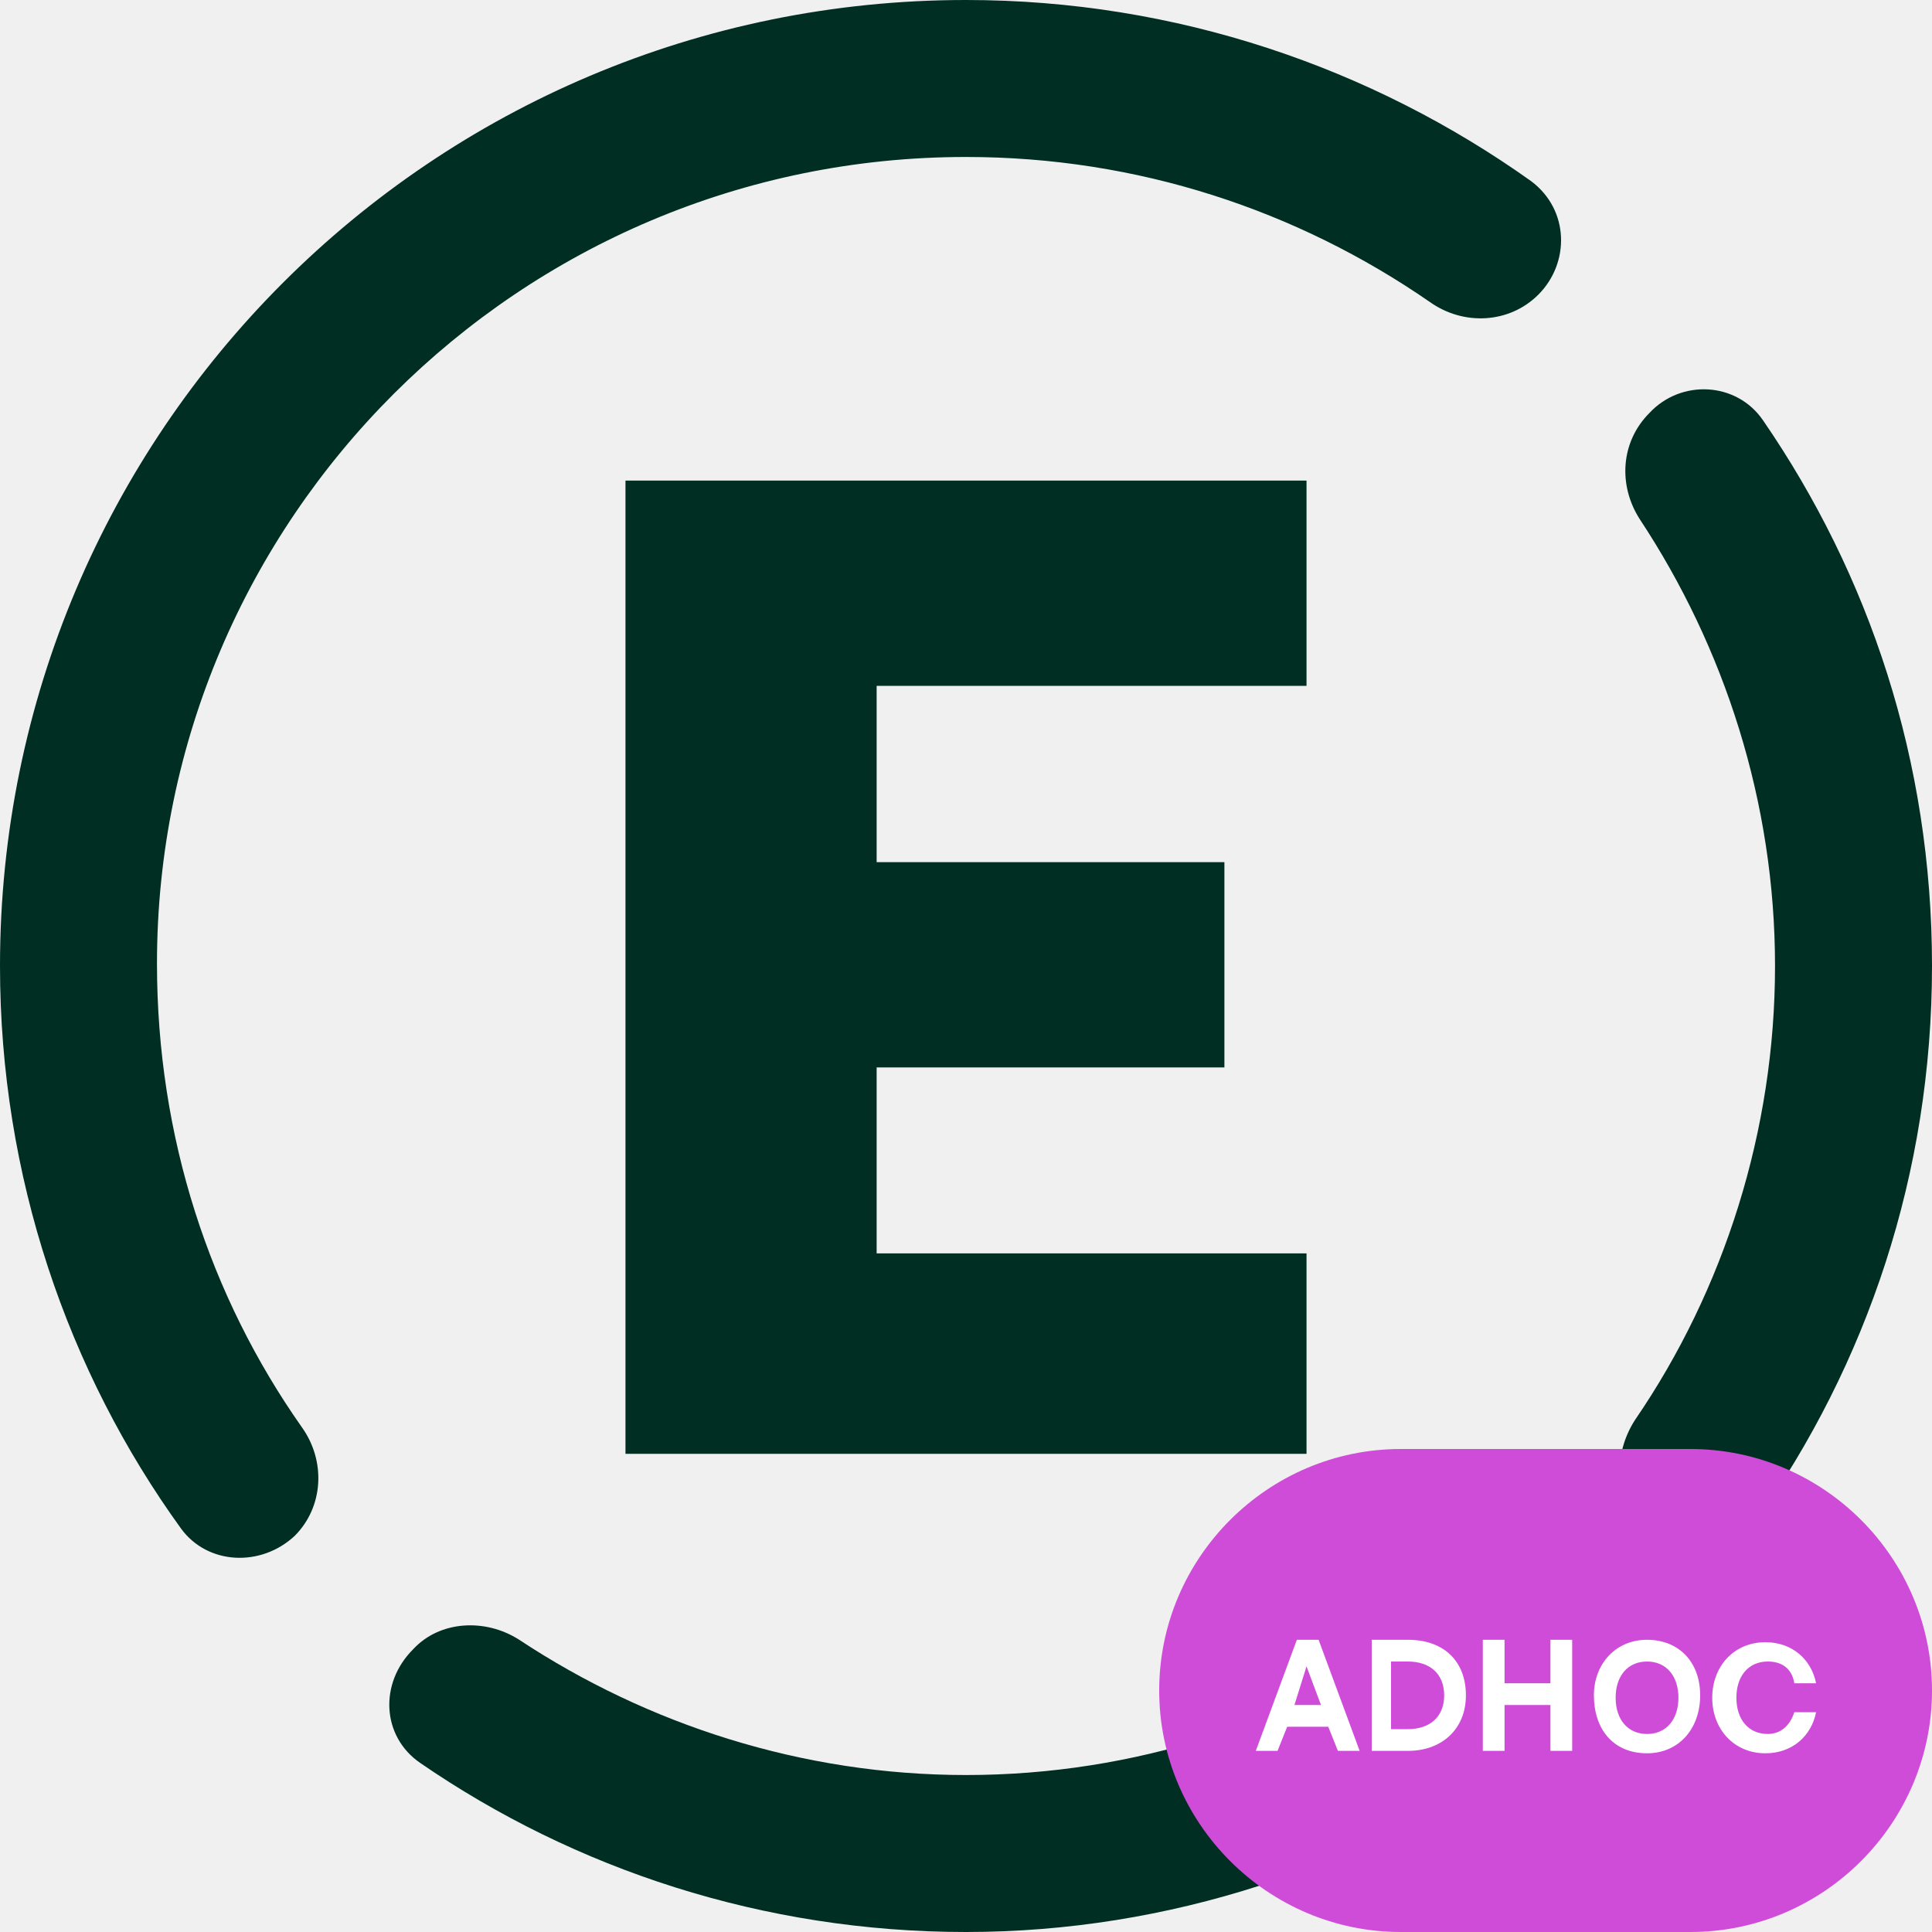
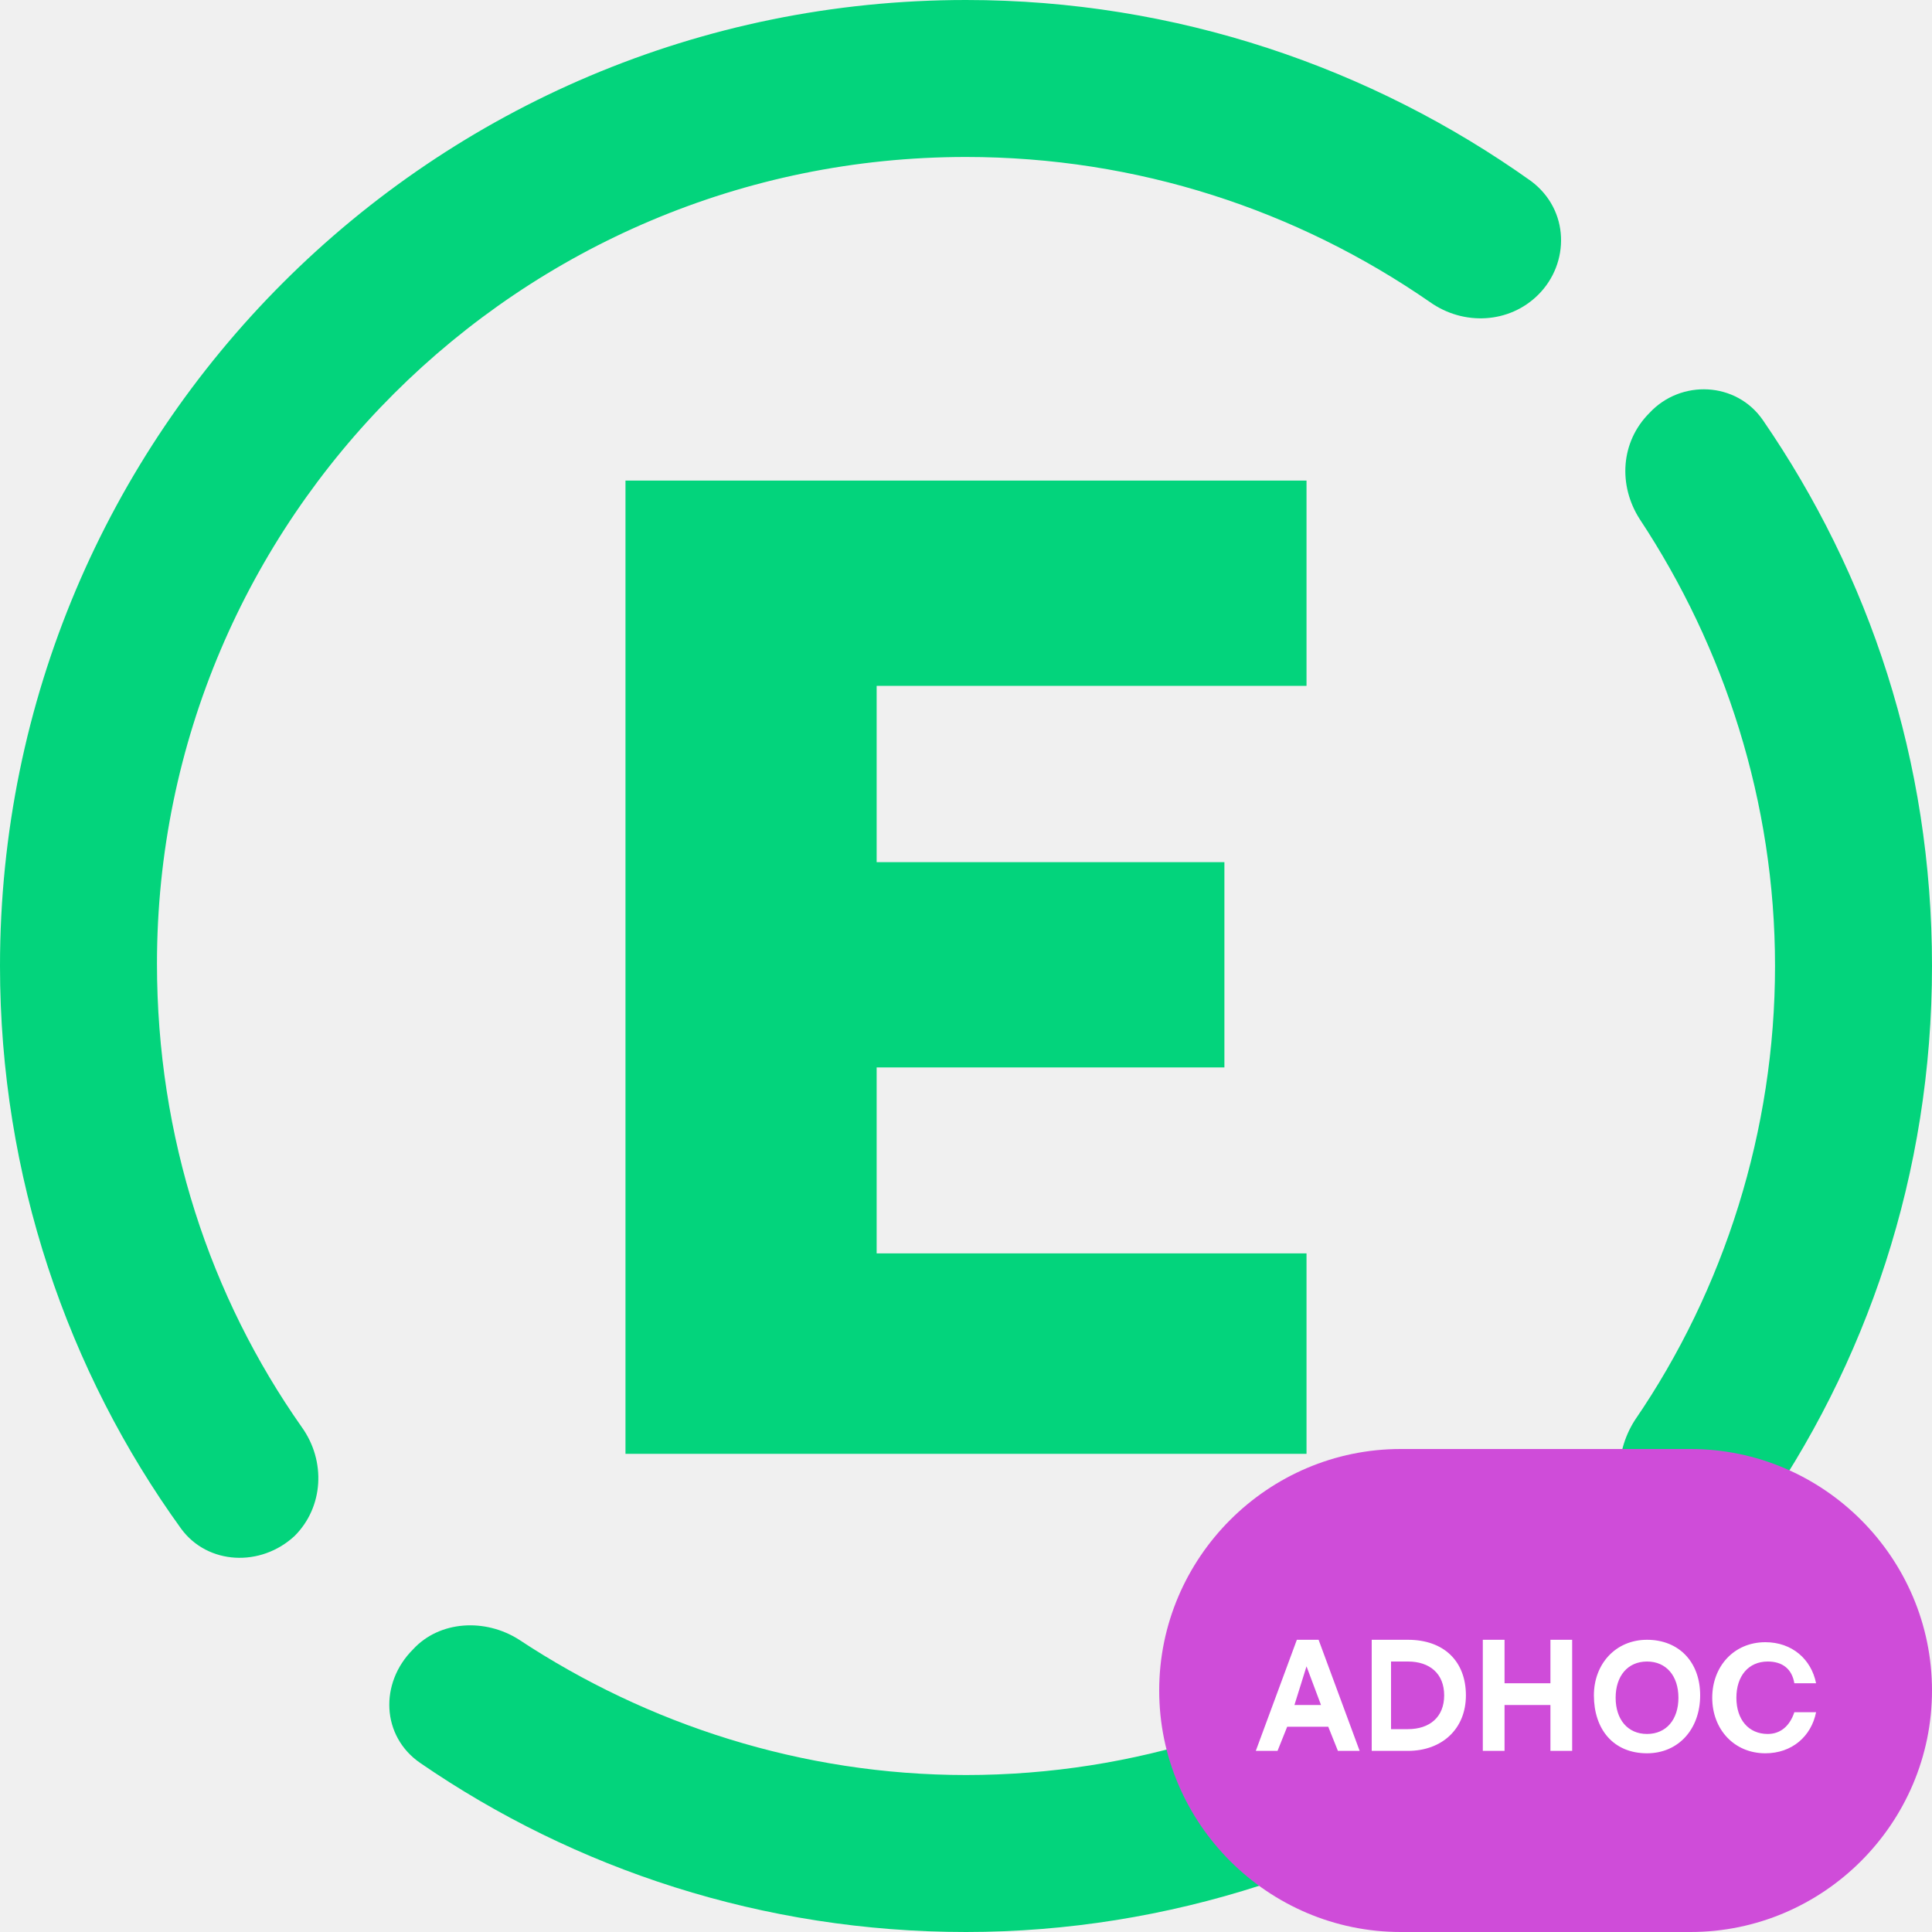
<svg xmlns="http://www.w3.org/2000/svg" xmlns:xlink="http://www.w3.org/1999/xlink" xml:space="preserve" id="Layer_1" width="80" height="80" x="0" y="0" style="enable-background:new 0 0 80 80" version="1.1">
  <style>
-     .st2{fill:#002e22}
+     .st2{fill:#03D47C}
  </style>
  <defs>
    <path id="SVGID_1_" d="M0 0h80v80H0z" />
  </defs>
  <clipPath id="SVGID_00000024711775993299613510000008164662596745180599_">
    <use xlink:href="#SVGID_1_" style="overflow:visible" />
  </clipPath>
  <g style="clip-path:url(#SVGID_00000024711775993299613510000008164662596745180599_)">
    <defs>
      <path id="SVGID_00000056417918175864889790000003580636569295570879_" d="M0 0h80v80H0z" />
    </defs>
    <clipPath id="SVGID_00000029738659409910861480000013164532784587167158_">
      <use xlink:href="#SVGID_00000056417918175864889790000003580636569295570879_" style="overflow:visible" />
    </clipPath>
    <g style="clip-path:url(#SVGID_00000029738659409910861480000013164532784587167158_)">
      <path d="M54.1 28.2v-8.3H25.9v40.3h28.2v-8.3H36.3v-7.7h14.4v-8.5H36.3v-7.3h17.8z" class="st2" />
      <path d="M40 6.5c7.1 0 13.7 2.2 19.2 6 1.4 1 3.3.9 4.5-.3 1.3-1.3 1.3-3.5-.3-4.7C56.8 2.8 48.7 0 40 0 17.9 0 0 17.9 0 40c0 8.7 2.8 16.8 7.5 23.3 1.1 1.5 3.3 1.6 4.7.3 1.2-1.2 1.3-3.1.3-4.5-3.8-5.4-6-12-6-19.2 0-18.4 15-33.4 33.5-33.4zM73 17.4c-1.1-1.6-3.4-1.7-4.7-.3-1.2 1.2-1.3 3-.4 4.4 3.5 5.3 5.6 11.7 5.6 18.5 0 6.8-2.1 13.4-5.8 18.8-.9 1.4-.9 3.3.3 4.5 1.4 1.4 3.6 1.3 4.7-.3 4.6-6.5 7.3-14.4 7.3-23 0-8.5-2.6-16.2-7-22.6zM40 73.5c-6.8 0-13.2-2.1-18.5-5.6-1.4-.9-3.3-.8-4.4.4-1.4 1.4-1.3 3.6.3 4.7 6.4 4.4 14.2 7 22.6 7 8.4 0 16.4-2.7 23-7.3 1.6-1.1 1.7-3.3.3-4.7-1.2-1.2-3.1-1.3-4.5-.3-5.3 3.6-11.8 5.8-18.8 5.8z" class="st2" />
    </g>
    <path d="M58 60h12c5.5 0 10 4.5 10 10s-4.5 10-10 10H58c-5.5 0-10-4.5-10-10s4.5-10 10-10z" style="fill:#cf4cd9" />
    <path d="m56.3 72.5-1.7-4.6h-.9L52 72.5h.9l.4-1H55l.4 1h.9zM54.1 69l.6 1.6h-1.1l.5-1.6zm4.2 3.5c1.4 0 2.4-.9 2.4-2.3s-.9-2.3-2.4-2.3h-1.5v4.6h1.5zm-.7-3.7h.7c.9 0 1.5.5 1.5 1.4 0 .9-.6 1.4-1.5 1.4h-.7v-2.8zm4.7 3.7v-1.9h1.9v1.9h.9v-4.6h-.9v1.8h-1.9v-1.8h-.9v4.6h.9zm5.9.1c1.3 0 2.2-1 2.2-2.4s-.9-2.3-2.2-2.3c-1.3 0-2.2 1-2.2 2.3 0 1.4.8 2.4 2.2 2.4zm0-.8c-.8 0-1.3-.6-1.3-1.5s.5-1.5 1.3-1.5 1.3.6 1.3 1.5-.5 1.5-1.3 1.5zm4.9.8c1.1 0 1.9-.7 2.1-1.7h-.9c-.2.6-.6.9-1.1.9-.8 0-1.3-.6-1.3-1.5s.5-1.5 1.3-1.5c.6 0 1 .3 1.1.9h.9c-.2-1-1-1.7-2.1-1.7-1.3 0-2.2 1-2.2 2.3 0 1.3.9 2.3 2.2 2.3z" style="fill:#fff" />
  </g>
</svg>
